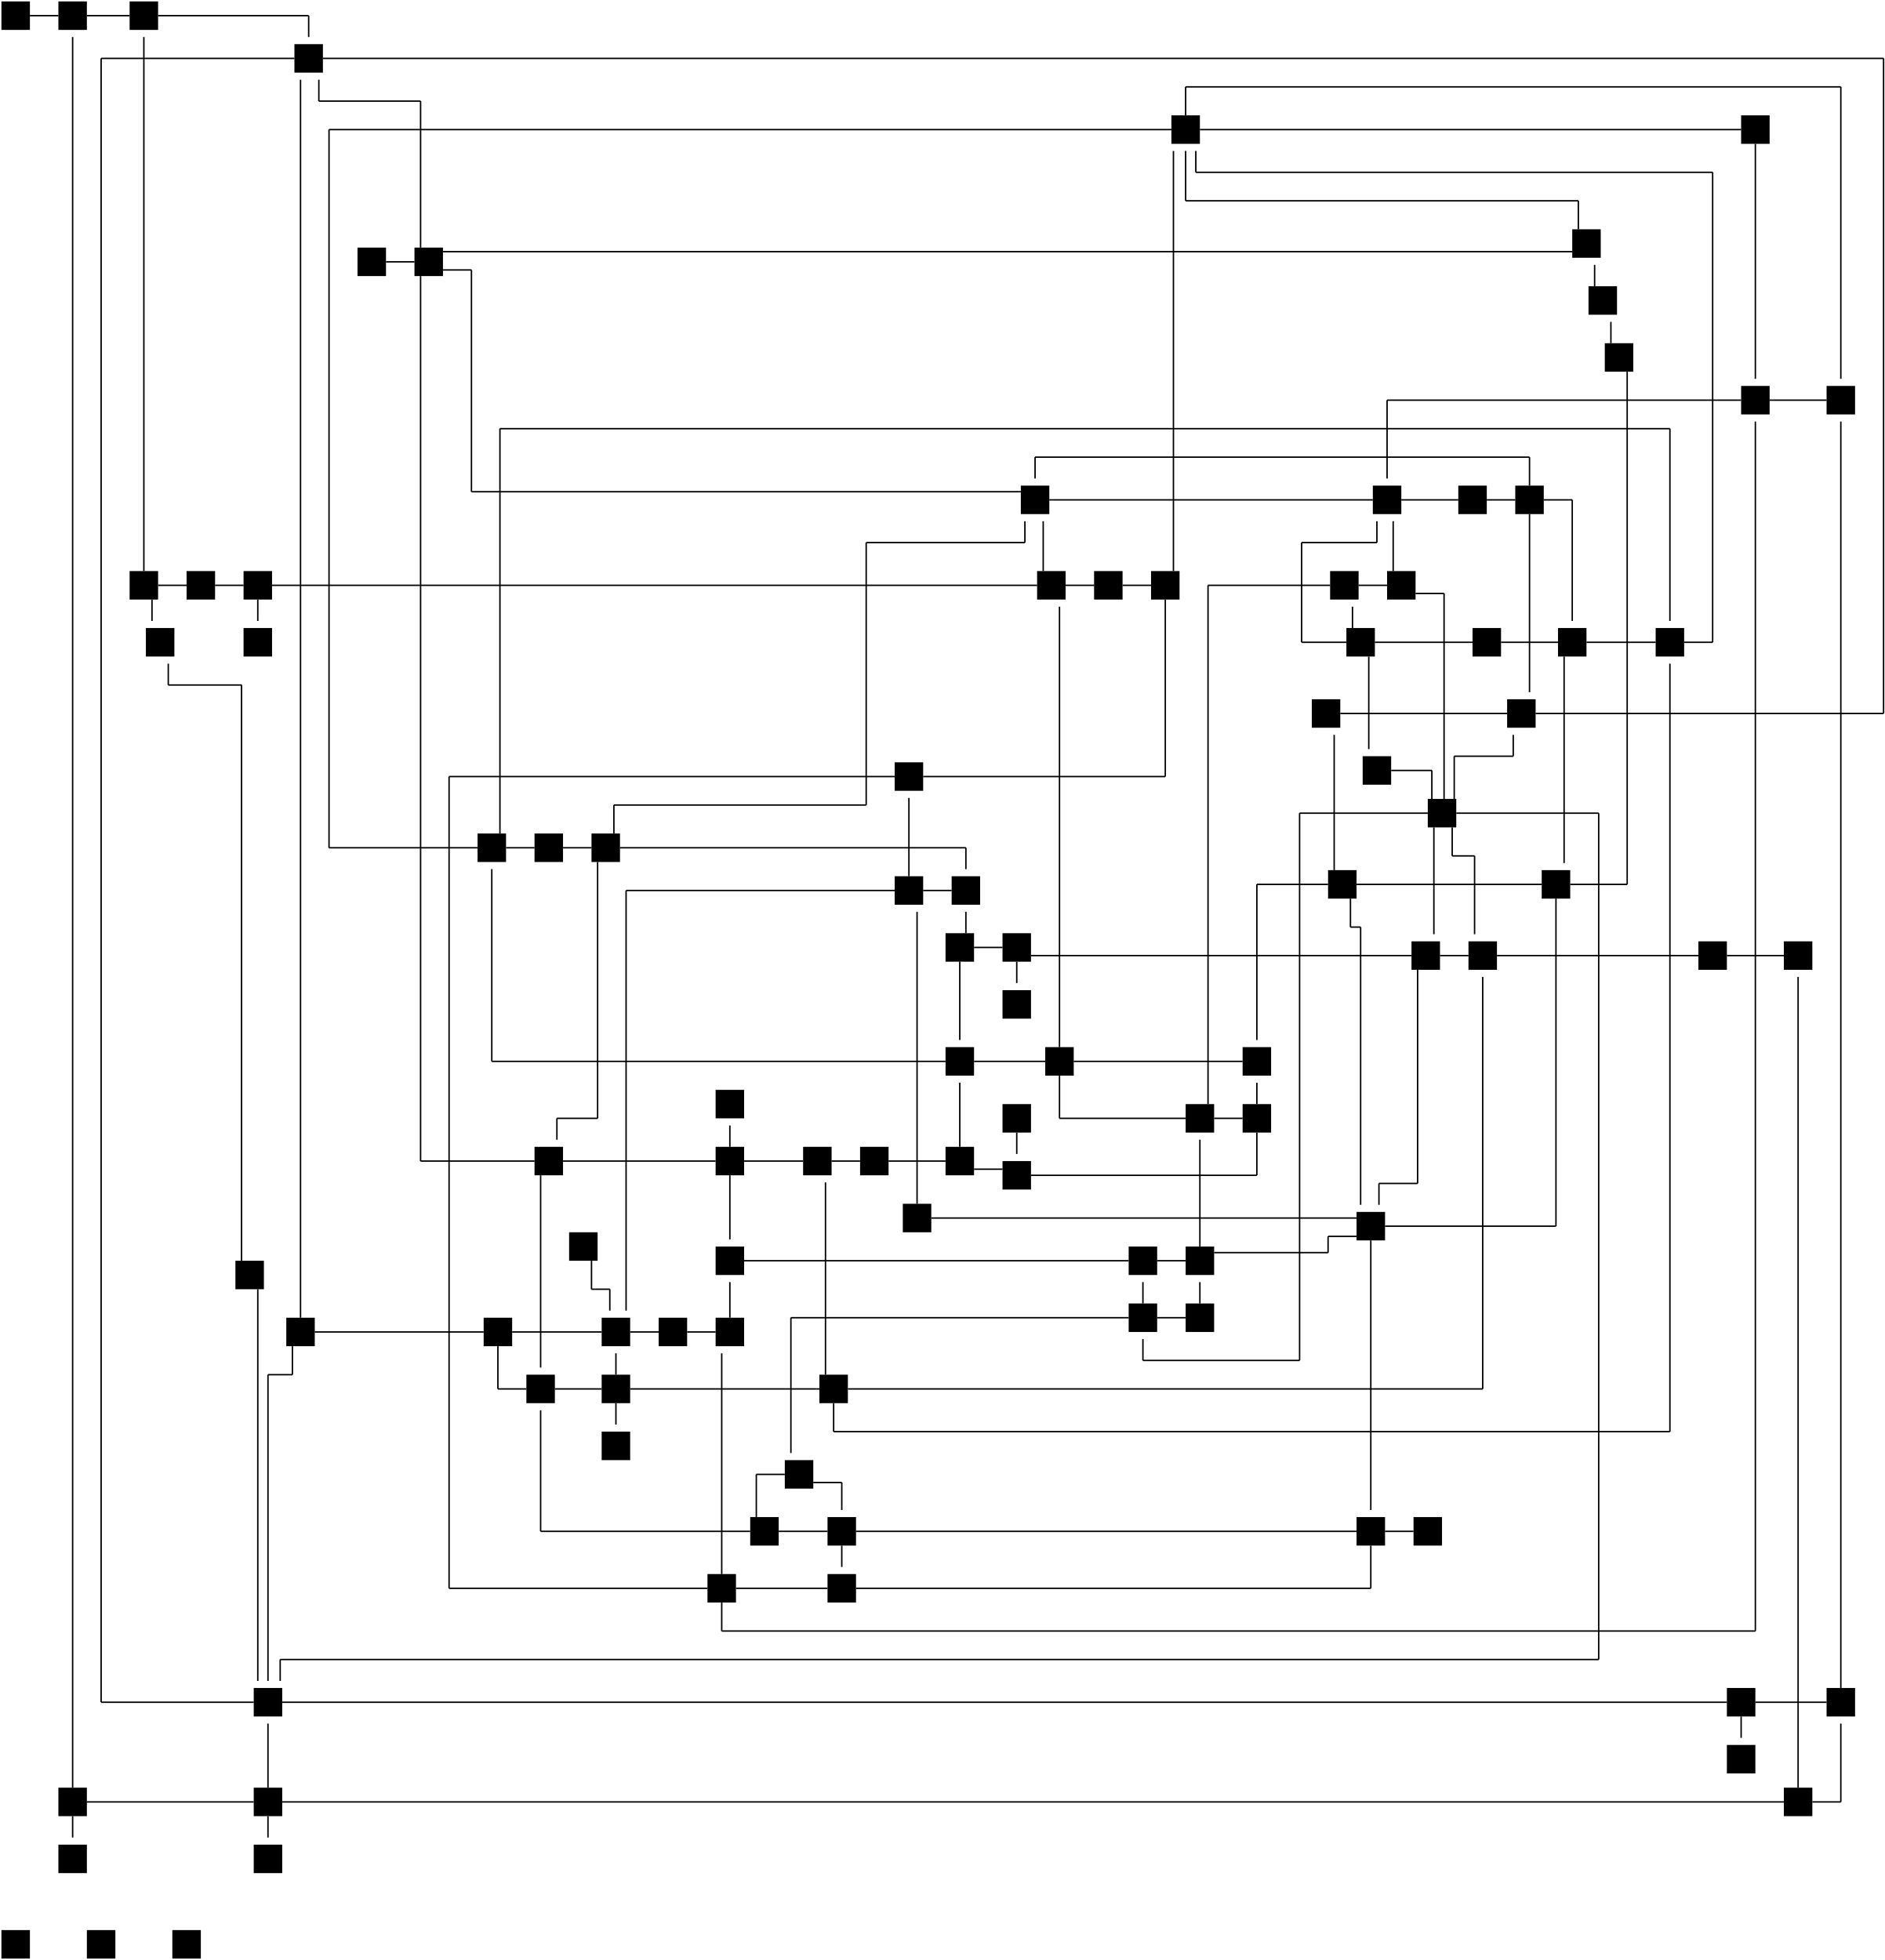
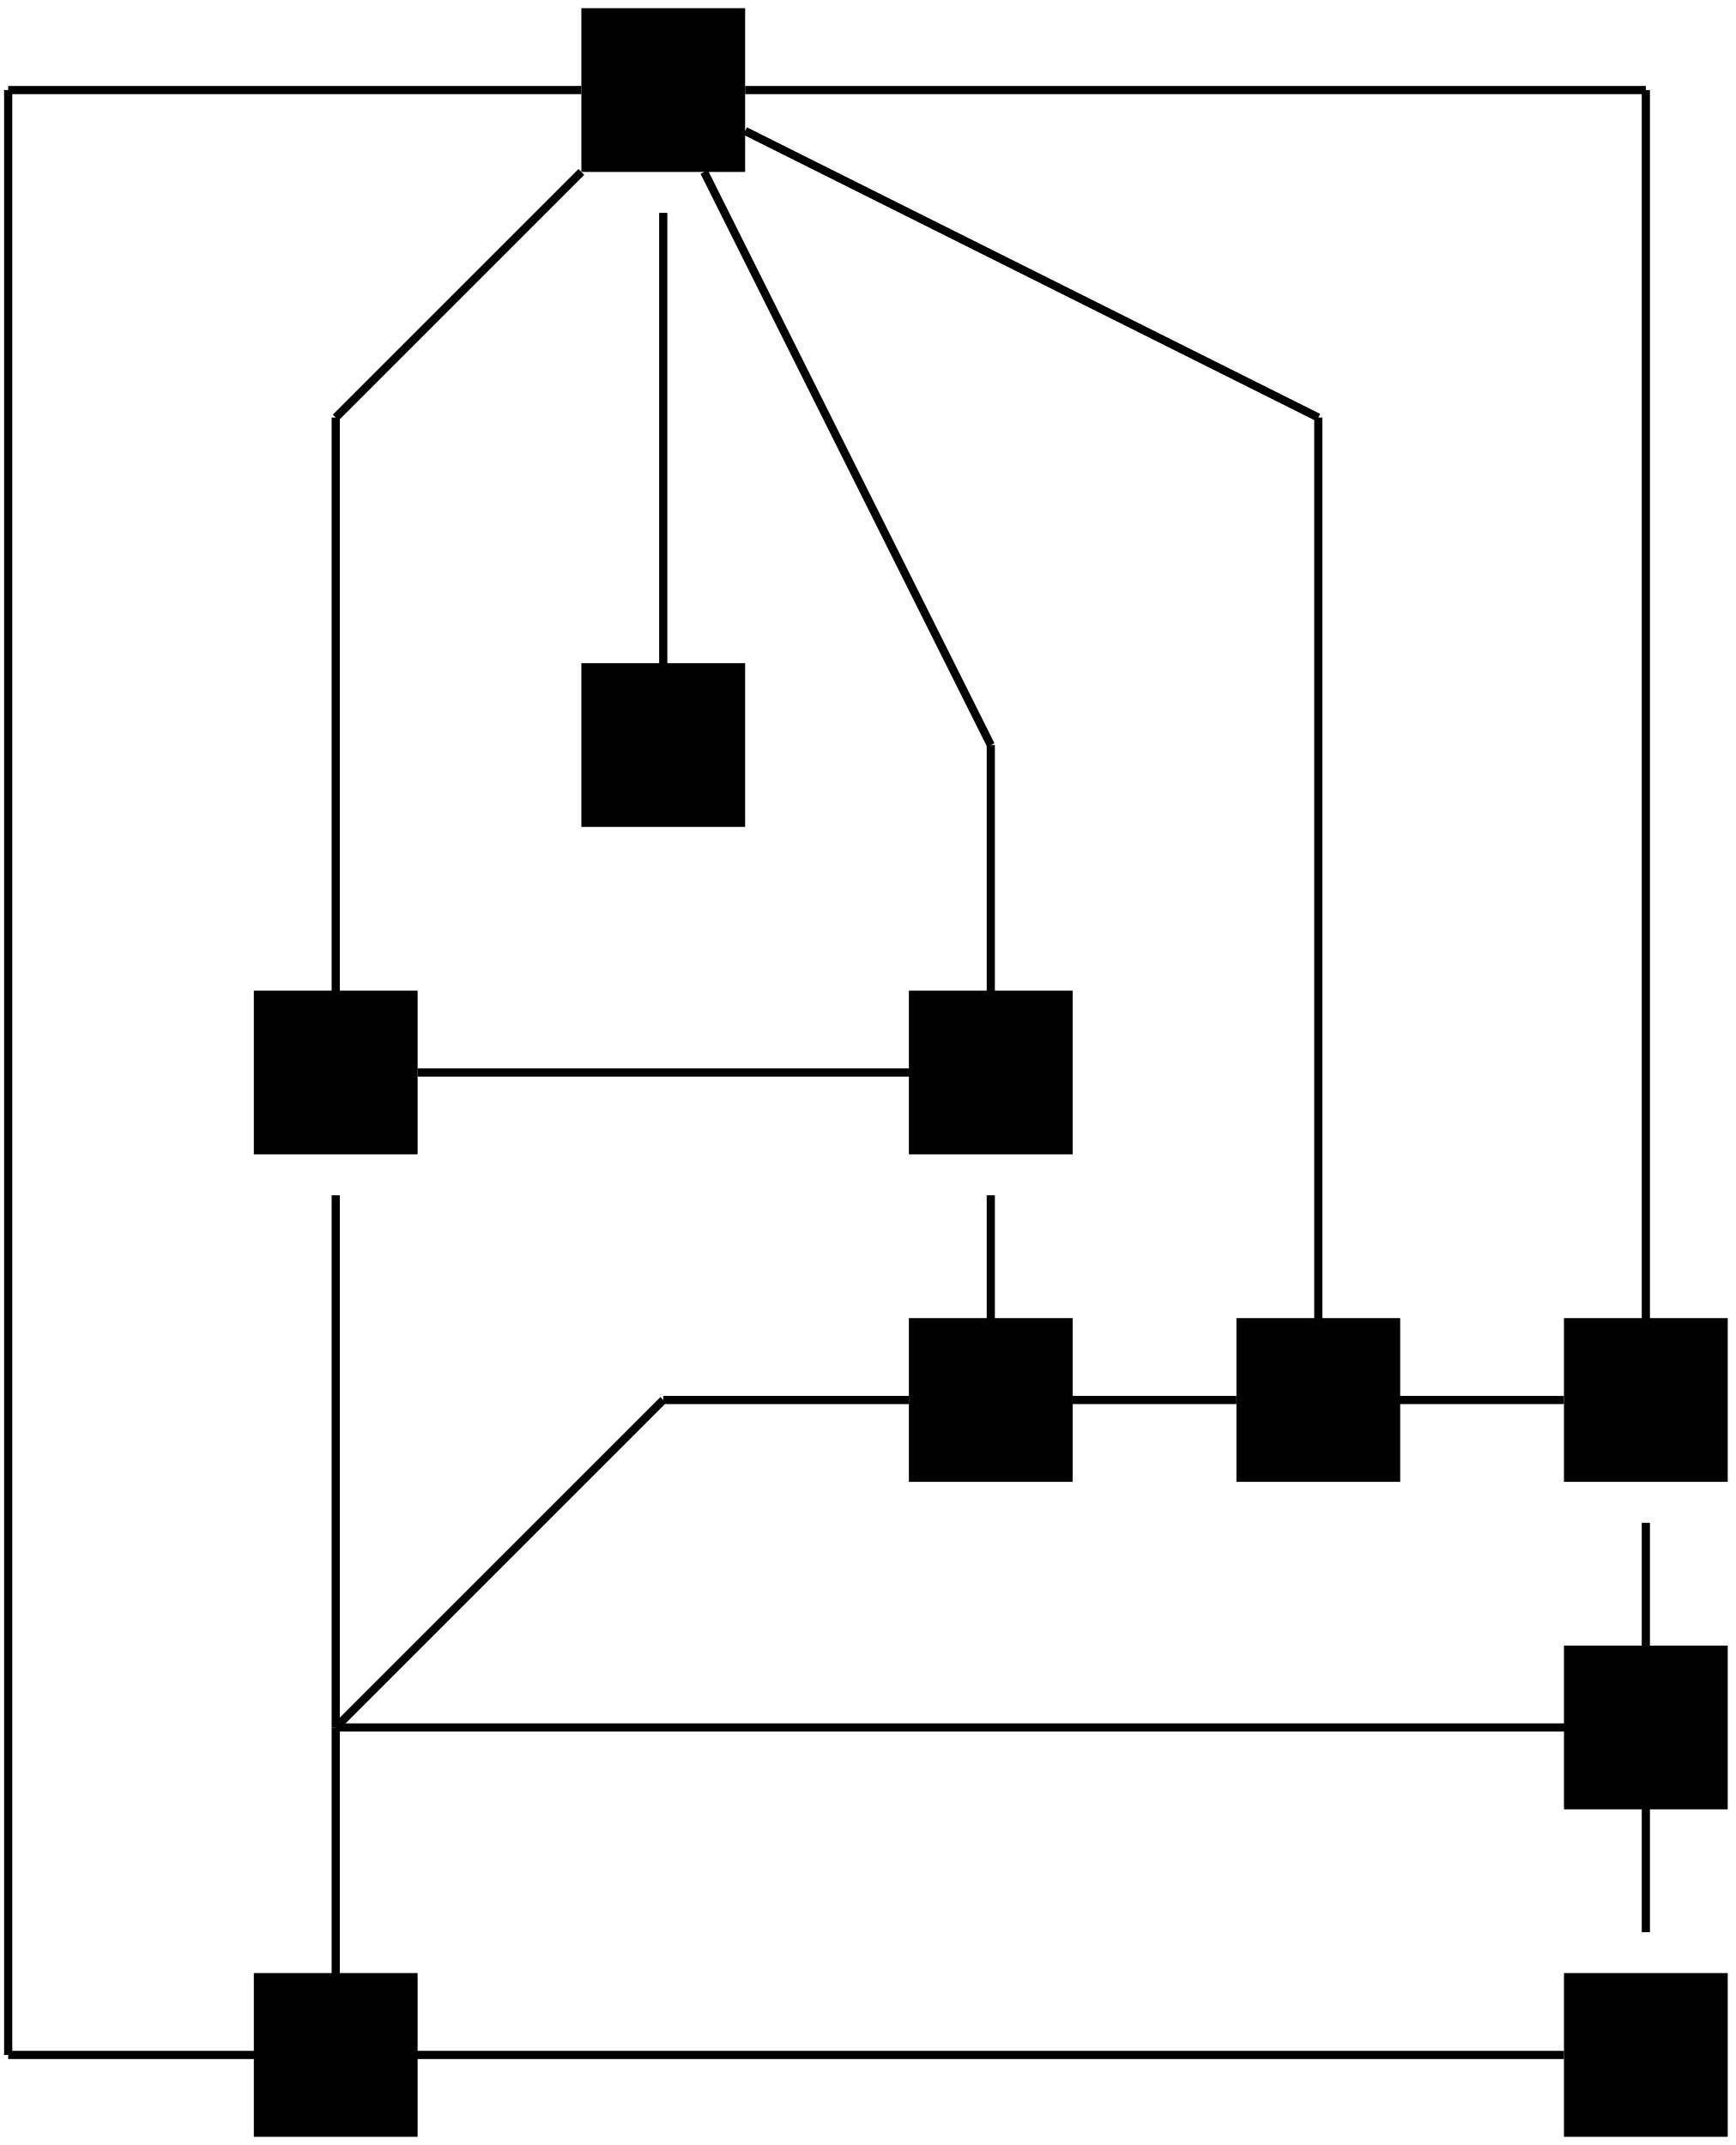
- <svg xmlns="http://www.w3.org/2000/svg" version="1.1" baseProfile="full" viewBox="19 19 1323.43 1376.29">
+ <svg xmlns="http://www.w3.org/2000/svg" version="1.1" baseProfile="full" viewBox="-1 -11 212 262">
  <g>
    <g>
-       <polygon points="871.429,804.286,876.429,803.036,876.429,805.536," stroke="#000000" />
-       <path fill="none" d=" M891.429,804.286 L871.429,804.286" stroke="#000000" />
+       <polygon points="110,160,105,161.25,105,158.75," stroke="#000000" />
+       <path fill="none" d=" M40,240 L40,200 M40,200 L80,160 M80,160 L110,160" stroke="#000000" />
    </g>
    <g>
-       <polygon points="742.857,844.286,747.857,843.036,747.857,845.536," stroke="#000000" />
-       <path fill="none" d=" M901.429,814.286 L901.429,844.286 M901.429,844.286 L742.857,844.286" stroke="#000000" />
+       <polygon points="190,240,185,241.25,185,238.75," stroke="#000000" />
+       <path fill="none" d=" M40,240 L190,240" stroke="#000000" />
    </g>
    <g>
-       <polygon points="901.429,774.286,900.179,779.286,902.679,779.286," stroke="#000000" />
-       <path fill="none" d=" M901.429,794.286 L901.429,779.286" stroke="#000000" />
+       <polygon points="70,0,65,1.25,65,-1.25," stroke="#000000" />
+       <path fill="none" d=" M40,240 L0,240 M0,240 L0,0 M0,0 L70,0" stroke="#000000" />
    </g>
    <g>
-       <polygon points="150,430,145,431.25,145,428.75," stroke="#000000" />
-       <path fill="none" d=" M130,430 L150,430" stroke="#000000" />
+       <polygon points="120,130,118.75,135,121.25,135," stroke="#000000" />
+       <path fill="none" d=" M120,160 L120,135" stroke="#000000" />
    </g>
    <g>
-       <polygon points="120,40,118.75,45,121.25,45," stroke="#000000" />
-       <path fill="none" d=" M120,420 L120,45" stroke="#000000" />
+       <polygon points="150,160,145,161.25,145,158.75," stroke="#000000" />
+       <path fill="none" d=" M120,160 L150,160" stroke="#000000" />
    </g>
    <g>
-       <polygon points="125.714,460,124.464,455,126.964,455," stroke="#000000" />
-       <path fill="none" d=" M125.714,440 L125.714,455" stroke="#000000" />
+       <polygon points="50,120,55,118.75,55,121.25," stroke="#000000" />
+       <path fill="none" d=" M120,120 L50,120" stroke="#000000" />
    </g>
    <g>
-       <polygon points="1122.86,195.714,1117.86,196.964,1117.86,194.464," stroke="#000000" />
-       <path fill="none" d=" M330,195.714 L1122.86,195.714" stroke="#000000" />
+       <polygon points="85,10,88.354,13.913,86.118,15.031," stroke="#000000" />
+       <path fill="none" d=" M120,120 L120,80 M120,80 L85,10" stroke="#000000" />
    </g>
    <g>
-       <polygon points="290,202.857,295,201.607,295,204.107," stroke="#000000" />
-       <path fill="none" d=" M310,202.857 L290,202.857" stroke="#000000" />
+       <polygon points="40,130,38.75,135,41.25,135," stroke="#000000" />
+       <path fill="none" d=" M200,200 L40,200 M40,200 L40,135" stroke="#000000" />
    </g>
    <g>
-       <polygon points="242.857,70,241.607,75,244.107,75," stroke="#000000" />
-       <path fill="none" d=" M314.286,192.857 L314.286,90 M314.286,90 L242.857,90 M242.857,90 L242.857,75" stroke="#000000" />
+       <polygon points="200,170,198.75,175,201.25,175," stroke="#000000" />
+       <path fill="none" d=" M200,200 L200,175" stroke="#000000" />
    </g>
    <g>
-       <polygon points="394.286,834.286,389.286,835.536,389.286,833.036," stroke="#000000" />
-       <path fill="none" d=" M314.286,212.857 L314.286,834.286 M314.286,834.286 L394.286,834.286 M394.286,834.286 L394.286,834.286" stroke="#000000" />
+       <polygon points="200,230,198.75,225,201.25,225," stroke="#000000" />
+       <path fill="none" d=" M200,200 L200,225" stroke="#000000" />
    </g>
    <g>
-       <polygon points="735.714,364.286,730.714,365.536,730.714,363.036," stroke="#000000" />
-       <path fill="none" d=" M330,208.571 L350,208.571 M350,208.571 L350,364.286 M350,364.286 L735.714,364.286" stroke="#000000" />
+       <polygon points="190,160,185,161.25,185,158.75," stroke="#000000" />
+       <path fill="none" d=" M160,160 L190,160" stroke="#000000" />
    </g>
    <g>
-       <polygon points="1052.86,470,1047.86,471.25,1047.86,468.75," stroke="#000000" />
-       <path fill="none" d=" M984.286,470 L1052.86,470" stroke="#000000" />
+       <polygon points="90,5,95.031,6.118,93.913,8.354," stroke="#000000" />
+       <path fill="none" d=" M160,160 L160,40 M160,40 L90,5" stroke="#000000" />
    </g>
    <g>
-       <polygon points="985.714,380,984.464,385,986.964,385," stroke="#000000" />
-       <path fill="none" d=" M964.286,470 L932.857,470 M932.857,470 L932.857,400 M932.857,400 L985.714,400 M985.714,400 L985.714,385" stroke="#000000" />
+       <polygon points="70,10,67.348,14.419,65.581,12.652," stroke="#000000" />
+       <path fill="none" d=" M40,120 L40,40 M40,40 L70,10" stroke="#000000" />
    </g>
    <g>
-       <polygon points="980,550,978.75,545,981.25,545," stroke="#000000" />
-       <path fill="none" d=" M980,480 L980,545" stroke="#000000" />
+       <polygon points="90,0,95,-1.25,95,1.25," stroke="#000000" />
+       <path fill="none" d=" M200,160 L200,0 M200,0 L90,0" stroke="#000000" />
    </g>
    <g>
-       <polygon points="968.571,440,967.321,445,969.821,445," stroke="#000000" />
-       <path fill="none" d=" M968.571,460 L968.571,445" stroke="#000000" />
-     </g>
-     <g>
-       <polygon points="1025.71,680,1024.46,675,1026.96,675," stroke="#000000" />
-       <path fill="none" d=" M1025.71,600 L1025.71,675" stroke="#000000" />
-     </g>
-     <g>
-       <polygon points="1012.86,435.714,1017.86,434.464,1017.86,436.964," stroke="#000000" />
-       <path fill="none" d=" M1032.86,580 L1032.86,435.714 M1032.86,435.714 L1012.86,435.714" stroke="#000000" />
-     </g>
-     <g>
-       <polygon points="821.429,954.286,820.179,959.286,822.679,959.286," stroke="#000000" />
-       <path fill="none" d=" M1031.43,590 L1021.43,590 M1021.43,590 L931.429,590 M931.429,590 L931.429,974.286 M931.429,974.286 L821.429,974.286 M821.429,974.286 L821.429,959.286" stroke="#000000" />
-     </g>
-     <g>
-       <polygon points="1081.43,530,1080.18,535,1082.68,535," stroke="#000000" />
-       <path fill="none" d=" M1040,580 L1040,550 M1040,550 L1081.43,550 M1081.43,550 L1081.43,535" stroke="#000000" />
-     </g>
-     <g>
-       <polygon points="995.714,560,1000.71,558.75,1000.71,561.25," stroke="#000000" />
-       <path fill="none" d=" M1024.29,580 L1024.29,560 M1024.29,560 L995.714,560" stroke="#000000" />
-     </g>
-     <g>
-       <polygon points="215.714,1204.29,214.464,1199.29,216.964,1199.29," stroke="#000000" />
-       <path fill="none" d=" M1041.43,590 L1141.43,590 M1141.43,590 L1141.43,1184.29 M1141.43,1184.29 L215.714,1184.29 M215.714,1184.29 L215.714,1199.29" stroke="#000000" />
-     </g>
-     <g>
-       <polygon points="1054.29,680,1053.04,675,1055.54,675," stroke="#000000" />
-       <path fill="none" d=" M1038.57,600 L1038.57,620 M1038.57,620 L1054.29,620 M1054.29,620 L1054.29,675" stroke="#000000" />
-     </g>
-     <g>
-       <polygon points="60,30,55,31.25,55,28.75," stroke="#000000" />
-       <path fill="none" d=" M40,30 L60,30 M60,30 L60,30" stroke="#000000" />
-     </g>
-     <g>
-       <polygon points="240,954.286,245,953.036,245,955.536," stroke="#000000" />
-       <path fill="none" d=" M358.571,954.286 L240,954.286" stroke="#000000" />
-     </g>
-     <g>
-       <polygon points="388.571,994.286,383.571,995.536,383.571,993.036," stroke="#000000" />
-       <path fill="none" d=" M368.571,964.286 L368.571,994.286 M368.571,994.286 L388.571,994.286" stroke="#000000" />
-     </g>
-     <g>
-       <polygon points="441.429,954.286,436.429,955.536,436.429,953.036," stroke="#000000" />
-       <path fill="none" d=" M378.571,954.286 L441.429,954.286" stroke="#000000" />
-     </g>
-     <g>
-       <polygon points="461.429,994.286,466.429,993.036,466.429,995.536," stroke="#000000" />
-       <path fill="none" d=" M594.286,994.286 L461.429,994.286" stroke="#000000" />
-     </g>
-     <g>
-       <polygon points="598.571,844.286,597.321,849.286,599.821,849.286," stroke="#000000" />
-       <path fill="none" d=" M598.571,984.286 L598.571,849.286" stroke="#000000" />
-     </g>
-     <g>
-       <polygon points="1191.43,480,1190.18,485,1192.68,485," stroke="#000000" />
-       <path fill="none" d=" M604.286,1004.29 L604.286,1024.29 M604.286,1024.29 L1191.43,1024.29 M1191.43,1024.29 L1191.43,485" stroke="#000000" />
-     </g>
-     <g>
-       <polygon points="1060,700,1058.75,705,1061.25,705," stroke="#000000" />
-       <path fill="none" d=" M614.286,994.286 L1060,994.286 M1060,994.286 L1060,705" stroke="#000000" />
-     </g>
-     <g>
-       <polygon points="451.429,1024.29,450.179,1019.29,452.679,1019.29," stroke="#000000" />
-       <path fill="none" d=" M451.429,1004.29 L451.429,1019.29" stroke="#000000" />
-     </g>
-     <g>
-       <polygon points="408.571,994.286,413.571,993.036,413.571,995.536," stroke="#000000" />
-       <path fill="none" d=" M441.429,994.286 L408.571,994.286 M408.571,994.286 L408.571,994.286" stroke="#000000" />
-     </g>
-     <g>
-       <polygon points="451.429,964.286,450.179,969.286,452.679,969.286," stroke="#000000" />
-       <path fill="none" d=" M451.429,984.286 L451.429,969.286" stroke="#000000" />
-     </g>
-     <g>
-       <polygon points="1122.86,460,1121.61,455,1124.11,455," stroke="#000000" />
-       <path fill="none" d=" M1102.86,370 L1122.86,370 M1122.86,370 L1122.86,455" stroke="#000000" />
-     </g>
-     <g>
-       <polygon points="1092.86,510,1091.61,505,1094.11,505," stroke="#000000" />
-       <path fill="none" d=" M1092.86,380 L1092.86,505" stroke="#000000" />
-     </g>
-     <g>
-       <polygon points="1062.86,370,1067.86,368.75,1067.86,371.25," stroke="#000000" />
-       <path fill="none" d=" M1082.86,370 L1062.86,370" stroke="#000000" />
-     </g>
-     <g>
-       <polygon points="745.714,360,744.464,355,746.964,355," stroke="#000000" />
-       <path fill="none" d=" M1092.86,360 L1092.86,340 M1092.86,340 L745.714,340 M745.714,340 L745.714,355" stroke="#000000" />
-     </g>
-     <g>
-       <polygon points="521.429,954.286,516.429,955.536,516.429,953.036," stroke="#000000" />
-       <path fill="none" d=" M501.429,954.286 L521.429,954.286" stroke="#000000" />
-     </g>
-     <g>
-       <polygon points="461.429,954.286,466.429,953.036,466.429,955.536," stroke="#000000" />
-       <path fill="none" d=" M481.429,954.286 L461.429,954.286" stroke="#000000" />
-     </g>
-     <g>
-       <polygon points="1150,240,1148.75,245,1151.25,245," stroke="#000000" />
-       <path fill="none" d=" M1150,260 L1150,245" stroke="#000000" />
-     </g>
-     <g>
-       <polygon points="1121.43,640,1126.43,638.75,1126.43,641.25," stroke="#000000" />
-       <path fill="none" d=" M1161.43,280 L1161.43,640 M1161.43,640 L1121.43,640" stroke="#000000" />
-     </g>
-     <g>
-       <polygon points="742.857,690,747.857,688.75,747.857,691.25," stroke="#000000" />
-       <path fill="none" d=" M1010,690 L742.857,690" stroke="#000000" />
-     </g>
-     <g>
-       <polygon points="987.143,870,985.893,865,988.393,865," stroke="#000000" />
-       <path fill="none" d=" M1014.29,700 L1014.29,850 M1014.29,850 L987.143,850 M987.143,850 L987.143,865" stroke="#000000" />
-     </g>
-     <g>
-       <polygon points="1050,690,1045,691.25,1045,688.75," stroke="#000000" />
-       <path fill="none" d=" M1030,690 L1050,690" stroke="#000000" />
-     </g>
-     <g>
-       <polygon points="531.429,804.286,530.179,809.286,532.679,809.286," stroke="#000000" />
-       <path fill="none" d=" M531.429,824.286 L531.429,809.286" stroke="#000000" />
-     </g>
-     <g>
-       <polygon points="531.429,894.286,530.179,889.286,532.679,889.286," stroke="#000000" />
-       <path fill="none" d=" M531.429,844.286 L531.429,889.286" stroke="#000000" />
-     </g>
-     <g>
-       <polygon points="582.857,834.286,577.857,835.536,577.857,833.036," stroke="#000000" />
-       <path fill="none" d=" M541.429,834.286 L582.857,834.286" stroke="#000000" />
-     </g>
-     <g>
-       <polygon points="414.286,834.286,419.286,833.036,419.286,835.536," stroke="#000000" />
-       <path fill="none" d=" M521.429,834.286 L414.286,834.286" stroke="#000000" />
-     </g>
-     <g>
-       <polygon points="137.143,480,135.893,485,138.393,485," stroke="#000000" />
-       <path fill="none" d=" M188.571,904.286 L188.571,500 M188.571,500 L137.143,500 M137.143,500 L137.143,485" stroke="#000000" />
-     </g>
-     <g>
-       <polygon points="200,1204.29,198.75,1199.29,201.25,1199.29," stroke="#000000" />
-       <path fill="none" d=" M200,924.286 L200,1199.29" stroke="#000000" />
-     </g>
-     <g>
-       <polygon points="662.857,654.286,661.607,659.286,664.107,659.286," stroke="#000000" />
-       <path fill="none" d=" M662.857,864.286 L662.857,659.286" stroke="#000000" />
-     </g>
-     <g>
-       <polygon points="971.429,874.286,966.429,875.536,966.429,873.036," stroke="#000000" />
-       <path fill="none" d=" M672.857,874.286 L971.429,874.286" stroke="#000000" />
-     </g>
-     <g>
-       <polygon points="70,1314.29,68.75,1309.29,71.25,1309.29," stroke="#000000" />
-       <path fill="none" d=" M70,1294.29 L70,1309.29" stroke="#000000" />
-     </g>
-     <g>
-       <polygon points="70,40,68.75,45,71.25,45," stroke="#000000" />
-       <path fill="none" d=" M70,1274.29 L70,45" stroke="#000000" />
-     </g>
-     <g>
-       <polygon points="197.143,1284.29,192.143,1285.54,192.143,1283.04," stroke="#000000" />
-       <path fill="none" d=" M80,1284.29 L197.143,1284.29" stroke="#000000" />
-     </g>
-     <g>
-       <polygon points="955.714,530,954.464,535,956.964,535," stroke="#000000" />
-       <path fill="none" d=" M955.714,630 L955.714,535" stroke="#000000" />
-     </g>
-     <g>
-       <polygon points="1101.43,640,1096.43,641.25,1096.43,638.75," stroke="#000000" />
-       <path fill="none" d=" M971.429,640 L1101.43,640" stroke="#000000" />
-     </g>
-     <g>
-       <polygon points="974.286,870,973.036,865,975.536,865," stroke="#000000" />
-       <path fill="none" d=" M967.143,650 L967.143,670 M967.143,670 L974.286,670 M974.286,670 L974.286,865" stroke="#000000" />
-     </g>
-     <g>
-       <polygon points="901.429,754.286,900.179,749.286,902.679,749.286," stroke="#000000" />
-       <path fill="none" d=" M951.429,640 L901.429,640 M901.429,640 L901.429,749.286" stroke="#000000" />
-     </g>
-     <g>
-       <polygon points="570,1054.29,565,1055.54,565,1053.04," stroke="#000000" />
-       <path fill="none" d=" M550,1084.29 L550,1054.29 M550,1054.29 L570,1054.29" stroke="#000000" />
-     </g>
-     <g>
-       <polygon points="398.571,1004.29,397.321,1009.29,399.821,1009.29," stroke="#000000" />
-       <path fill="none" d=" M545.714,1094.29 L398.571,1094.29 M398.571,1094.29 L398.571,1009.29" stroke="#000000" />
-     </g>
-     <g>
-       <polygon points="600,1094.29,595,1095.54,595,1093.04," stroke="#000000" />
-       <path fill="none" d=" M565.714,1094.29 L600,1094.29" stroke="#000000" />
-     </g>
-     <g>
-       <polygon points="642.857,834.286,647.857,833.036,647.857,835.536," stroke="#000000" />
-       <path fill="none" d=" M682.857,834.286 L642.857,834.286" stroke="#000000" />
-     </g>
-     <g>
-       <polygon points="692.857,774.286,691.607,779.286,694.107,779.286," stroke="#000000" />
-       <path fill="none" d=" M692.857,824.286 L692.857,779.286" stroke="#000000" />
-     </g>
-     <g>
-       <polygon points="722.857,840,717.857,841.25,717.857,838.75," stroke="#000000" />
-       <path fill="none" d=" M702.857,840 L722.857,840" stroke="#000000" />
-     </g>
-     <g>
-       <polygon points="447.143,944.286,445.893,939.286,448.393,939.286," stroke="#000000" />
-       <path fill="none" d=" M434.286,904.286 L434.286,924.286 M434.286,924.286 L447.143,924.286 M447.143,924.286 L447.143,939.286" stroke="#000000" />
-     </g>
-     <g>
-       <polygon points="861.429,914.286,860.179,919.286,862.679,919.286," stroke="#000000" />
-       <path fill="none" d=" M861.429,934.286 L861.429,919.286" stroke="#000000" />
-     </g>
-     <g>
-       <polygon points="831.429,944.286,836.429,943.036,836.429,945.536," stroke="#000000" />
-       <path fill="none" d=" M851.429,944.286 L831.429,944.286" stroke="#000000" />
-     </g>
-     <g>
-       <polygon points="602.857,834.286,607.857,833.036,607.857,835.536," stroke="#000000" />
-       <path fill="none" d=" M622.857,834.286 L602.857,834.286 M602.857,834.286 L602.857,834.286" stroke="#000000" />
-     </g>
-     <g>
-       <polygon points="110,30,105,31.25,105,28.75," stroke="#000000" />
-       <path fill="none" d=" M80,30 L110,30" stroke="#000000" />
-     </g>
-     <g>
-       <polygon points="1251.43,290,1250.18,285,1252.68,285," stroke="#000000" />
-       <path fill="none" d=" M1251.43,120 L1251.43,285" stroke="#000000" />
-     </g>
-     <g>
-       <polygon points="861.429,110,866.429,108.75,866.429,111.25," stroke="#000000" />
-       <path fill="none" d=" M1241.43,110 L861.429,110" stroke="#000000" />
-     </g>
-     <g>
-       <polygon points="997.143,380,995.893,385,998.393,385," stroke="#000000" />
-       <path fill="none" d=" M997.143,420 L997.143,385" stroke="#000000" />
-     </g>
-     <g>
-       <polygon points="972.857,430,977.857,428.75,977.857,431.25," stroke="#000000" />
-       <path fill="none" d=" M992.857,430 L972.857,430" stroke="#000000" />
-     </g>
-     <g>
-       <polygon points="1301.43,1214.29,1296.43,1215.54,1296.43,1213.04," stroke="#000000" />
-       <path fill="none" d=" M1251.43,1214.29 L1301.43,1214.29" stroke="#000000" />
-     </g>
-     <g>
-       <polygon points="1241.43,1244.29,1240.18,1239.29,1242.68,1239.29," stroke="#000000" />
-       <path fill="none" d=" M1241.43,1224.29 L1241.43,1239.29" stroke="#000000" />
-     </g>
-     <g>
-       <polygon points="217.143,1214.29,222.143,1213.04,222.143,1215.54," stroke="#000000" />
-       <path fill="none" d=" M1231.43,1214.29 L217.143,1214.29" stroke="#000000" />
-     </g>
-     <g>
-       <polygon points="861.429,814.286,860.179,819.286,862.679,819.286," stroke="#000000" />
-       <path fill="none" d=" M861.429,894.286 L861.429,819.286" stroke="#000000" />
-     </g>
-     <g>
-       <polygon points="831.429,904.286,836.429,903.036,836.429,905.536," stroke="#000000" />
-       <path fill="none" d=" M851.429,904.286 L831.429,904.286" stroke="#000000" />
-     </g>
-     <g>
-       <polygon points="971.429,887.143,966.429,888.393,966.429,885.893," stroke="#000000" />
-       <path fill="none" d=" M871.429,898.571 L951.429,898.571 M951.429,898.571 L951.429,887.143 M951.429,887.143 L971.429,887.143" stroke="#000000" />
-     </g>
-     <g>
-       <polygon points="692.857,754.286,691.607,749.286,694.107,749.286," stroke="#000000" />
-       <path fill="none" d=" M692.857,694.286 L692.857,749.286" stroke="#000000" />
-     </g>
-     <g>
-       <polygon points="722.857,684.286,717.857,685.536,717.857,683.036," stroke="#000000" />
-       <path fill="none" d=" M702.857,684.286 L722.857,684.286" stroke="#000000" />
-     </g>
-     <g>
-       <polygon points="697.143,654.286,695.893,659.286,698.393,659.286," stroke="#000000" />
-       <path fill="none" d=" M697.143,674.286 L697.143,659.286" stroke="#000000" />
-     </g>
-     <g>
-       <polygon points="1271.43,1284.29,1266.43,1285.54,1266.43,1283.04," stroke="#000000" />
-       <path fill="none" d=" M217.143,1284.29 L1271.43,1284.29" stroke="#000000" />
-     </g>
-     <g>
-       <polygon points="207.143,1314.29,205.893,1309.29,208.393,1309.29," stroke="#000000" />
-       <path fill="none" d=" M207.143,1294.29 L207.143,1309.29" stroke="#000000" />
-     </g>
-     <g>
-       <polygon points="207.143,1224.29,205.893,1229.29,208.393,1229.29," stroke="#000000" />
-       <path fill="none" d=" M207.143,1274.29 L207.143,1229.29" stroke="#000000" />
-     </g>
-     <g>
-       <polygon points="752.857,764.286,747.857,765.536,747.857,763.036," stroke="#000000" />
-       <path fill="none" d=" M702.857,764.286 L752.857,764.286" stroke="#000000" />
-     </g>
-     <g>
-       <polygon points="364.286,624.286,363.036,629.286,365.536,629.286," stroke="#000000" />
-       <path fill="none" d=" M682.857,764.286 L364.286,764.286 M364.286,764.286 L364.286,629.286" stroke="#000000" />
-     </g>
-     <g>
-       <polygon points="525.714,964.286,524.464,969.286,526.964,969.286," stroke="#000000" />
-       <path fill="none" d=" M525.714,1124.29 L525.714,969.286" stroke="#000000" />
-     </g>
-     <g>
-       <polygon points="1251.43,310,1250.18,315,1252.68,315," stroke="#000000" />
-       <path fill="none" d=" M525.714,1144.29 L525.714,1164.29 M525.714,1164.29 L1251.43,1164.29 M1251.43,1164.29 L1251.43,315" stroke="#000000" />
-     </g>
-     <g>
-       <polygon points="647.143,564.286,642.143,565.536,642.143,563.036," stroke="#000000" />
-       <path fill="none" d=" M515.714,1134.29 L334.286,1134.29 M334.286,1134.29 L334.286,564.286 M334.286,564.286 L647.143,564.286" stroke="#000000" />
-     </g>
-     <g>
-       <polygon points="600,1134.29,595,1135.54,595,1133.04," stroke="#000000" />
-       <path fill="none" d=" M535.714,1134.29 L600,1134.29" stroke="#000000" />
-     </g>
-     <g>
-       <polygon points="851.429,804.286,846.429,805.536,846.429,803.036," stroke="#000000" />
-       <path fill="none" d=" M762.857,774.286 L762.857,804.286 M762.857,804.286 L851.429,804.286" stroke="#000000" />
-     </g>
-     <g>
-       <polygon points="762.857,440,761.607,445,764.107,445," stroke="#000000" />
-       <path fill="none" d=" M762.857,754.286 L762.857,445" stroke="#000000" />
-     </g>
-     <g>
-       <polygon points="891.429,764.286,886.429,765.536,886.429,763.036," stroke="#000000" />
-       <path fill="none" d=" M772.857,764.286 L891.429,764.286" stroke="#000000" />
-     </g>
-     <g>
-       <polygon points="1311.43,1224.29,1310.18,1229.29,1312.68,1229.29," stroke="#000000" />
-       <path fill="none" d=" M1291.43,1284.29 L1311.43,1284.29 M1311.43,1284.29 L1311.43,1229.29" stroke="#000000" />
-     </g>
-     <g>
-       <polygon points="1281.43,700,1280.18,705,1282.68,705," stroke="#000000" />
-       <path fill="none" d=" M1281.43,1274.29 L1281.43,705" stroke="#000000" />
-     </g>
-     <g>
-       <polygon points="952.857,430,947.857,431.25,947.857,428.75," stroke="#000000" />
-       <path fill="none" d=" M867.143,794.286 L867.143,430 M867.143,430 L952.857,430" stroke="#000000" />
-     </g>
-     <g>
-       <polygon points="1138.57,200,1137.32,205,1139.82,205," stroke="#000000" />
-       <path fill="none" d=" M1138.57,220 L1138.57,205" stroke="#000000" />
-     </g>
-     <g>
-       <polygon points="1117.14,630,1115.89,625,1118.39,625," stroke="#000000" />
-       <path fill="none" d=" M1117.14,480 L1117.14,625" stroke="#000000" />
-     </g>
-     <g>
-       <polygon points="1181.43,470,1176.43,471.25,1176.43,468.75," stroke="#000000" />
-       <path fill="none" d=" M1132.86,470 L1181.43,470" stroke="#000000" />
-     </g>
-     <g>
-       <polygon points="1072.86,470,1077.86,468.75,1077.86,471.25," stroke="#000000" />
-       <path fill="none" d=" M1112.86,470 L1072.86,470" stroke="#000000" />
-     </g>
-     <g>
-       <polygon points="574.286,1044.29,573.036,1039.29,575.536,1039.29," stroke="#000000" />
-       <path fill="none" d=" M811.429,944.286 L574.286,944.286 M574.286,944.286 L574.286,1039.29" stroke="#000000" />
-     </g>
-     <g>
-       <polygon points="821.429,914.286,820.179,919.286,822.679,919.286," stroke="#000000" />
-       <path fill="none" d=" M821.429,934.286 L821.429,919.286" stroke="#000000" />
-     </g>
-     <g>
-       <polygon points="851.429,120,850.179,125,852.679,125," stroke="#000000" />
-       <path fill="none" d=" M1127.14,180 L1127.14,160 M1127.14,160 L851.429,160 M851.429,160 L851.429,125" stroke="#000000" />
-     </g>
-     <g>
-       <polygon points="190,430,185,431.25,185,428.75," stroke="#000000" />
-       <path fill="none" d=" M170,430 L190,430" stroke="#000000" />
-     </g>
-     <g>
-       <polygon points="235.714,50,234.464,45,236.964,45," stroke="#000000" />
-       <path fill="none" d=" M130,30 L235.714,30 M235.714,30 L235.714,45" stroke="#000000" />
-     </g>
-     <g>
-       <polygon points="230,70,228.75,75,231.25,75," stroke="#000000" />
-       <path fill="none" d=" M230,944.286 L230,75" stroke="#000000" />
-     </g>
-     <g>
-       <polygon points="207.143,1204.29,205.893,1199.29,208.393,1199.29," stroke="#000000" />
-       <path fill="none" d=" M224.286,964.286 L224.286,984.286 M224.286,984.286 L207.143,984.286 M207.143,984.286 L207.143,1199.29" stroke="#000000" />
-     </g>
-     <g>
-       <polygon points="531.429,914.286,530.179,919.286,532.679,919.286," stroke="#000000" />
-       <path fill="none" d=" M531.429,944.286 L531.429,919.286" stroke="#000000" />
-     </g>
-     <g>
-       <polygon points="1311.43,310,1310.18,315,1312.68,315," stroke="#000000" />
-       <path fill="none" d=" M1311.43,1204.29 L1311.43,315" stroke="#000000" />
-     </g>
-     <g>
-       <polygon points="657.143,574.286,655.893,579.286,658.393,579.286," stroke="#000000" />
-       <path fill="none" d=" M657.143,634.286 L657.143,579.286" stroke="#000000" />
-     </g>
-     <g>
-       <polygon points="458.571,944.286,457.321,939.286,459.821,939.286," stroke="#000000" />
-       <path fill="none" d=" M647.143,644.286 L458.571,644.286 M458.571,644.286 L458.571,939.286" stroke="#000000" />
-     </g>
-     <g>
-       <polygon points="687.143,644.286,682.143,645.536,682.143,643.036," stroke="#000000" />
-       <path fill="none" d=" M667.143,644.286 L687.143,644.286" stroke="#000000" />
-     </g>
-     <g>
-       <polygon points="610,1084.29,608.75,1079.29,611.25,1079.29," stroke="#000000" />
-       <path fill="none" d=" M590,1060 L610,1060 M610,1060 L610,1079.29" stroke="#000000" />
-     </g>
-     <g>
-       <polygon points="1077.14,520,1072.14,521.25,1072.14,518.75," stroke="#000000" />
-       <path fill="none" d=" M960,520 L1077.14,520" stroke="#000000" />
-     </g>
-     <g>
-       <polygon points="811.429,904.286,806.429,905.536,806.429,903.036," stroke="#000000" />
-       <path fill="none" d=" M541.429,904.286 L811.429,904.286" stroke="#000000" />
-     </g>
-     <g>
-       <polygon points="245.714,60,250.714,58.75,250.714,61.25," stroke="#000000" />
-       <path fill="none" d=" M1097.14,520 L1341.43,520 M1341.43,520 L1341.43,60 M1341.43,60 L245.714,60" stroke="#000000" />
-     </g>
-     <g>
-       <polygon points="732.857,834.286,731.607,829.286,734.107,829.286," stroke="#000000" />
-       <path fill="none" d=" M732.857,814.286 L732.857,829.286" stroke="#000000" />
-     </g>
-     <g>
-       <polygon points="827.143,430,822.143,431.25,822.143,428.75," stroke="#000000" />
-       <path fill="none" d=" M807.143,430 L827.143,430" stroke="#000000" />
-     </g>
-     <g>
-       <polygon points="767.143,430,772.143,428.75,772.143,431.25," stroke="#000000" />
-       <path fill="none" d=" M787.143,430 L767.143,430" stroke="#000000" />
-     </g>
-     <g>
-       <polygon points="732.857,714.286,731.607,709.286,734.107,709.286," stroke="#000000" />
-       <path fill="none" d=" M732.857,694.286 L732.857,709.286" stroke="#000000" />
-     </g>
-     <g>
-       <polygon points="1271.43,690,1266.43,691.25,1266.43,688.75," stroke="#000000" />
-       <path fill="none" d=" M1231.43,690 L1271.43,690" stroke="#000000" />
-     </g>
-     <g>
-       <polygon points="1070,690,1075,688.75,1075,691.25," stroke="#000000" />
-       <path fill="none" d=" M1211.43,690 L1070,690" stroke="#000000" />
-     </g>
-     <g>
-       <polygon points="992.857,360,991.607,355,994.107,355," stroke="#000000" />
-       <path fill="none" d=" M1241.43,300 L992.857,300 M992.857,300 L992.857,355" stroke="#000000" />
-     </g>
-     <g>
-       <polygon points="1301.43,300,1296.43,301.25,1296.43,298.75," stroke="#000000" />
-       <path fill="none" d=" M1261.43,300 L1301.43,300" stroke="#000000" />
-     </g>
-     <g>
-       <polygon points="991.429,880,996.429,878.75,996.429,881.25," stroke="#000000" />
-       <path fill="none" d=" M1111.43,650 L1111.43,880 M1111.43,880 L991.429,880" stroke="#000000" />
-     </g>
-     <g>
-       <polygon points="667.143,564.286,672.143,563.036,672.143,565.536," stroke="#000000" />
-       <path fill="none" d=" M837.143,440 L837.143,564.286 M837.143,564.286 L667.143,564.286" stroke="#000000" />
-     </g>
-     <g>
-       <polygon points="842.857,120,841.607,125,844.107,125," stroke="#000000" />
-       <path fill="none" d=" M842.857,420 L842.857,125" stroke="#000000" />
-     </g>
-     <g>
-       <polygon points="197.143,1214.29,192.143,1215.54,192.143,1213.04," stroke="#000000" />
-       <path fill="none" d=" M225.714,60 L90,60 M90,60 L90,1214.29 M90,1214.29 L197.143,1214.29" stroke="#000000" />
-     </g>
-     <g>
-       <polygon points="410,824.286,408.75,819.286,411.25,819.286," stroke="#000000" />
-       <path fill="none" d=" M438.571,624.286 L438.571,804.286 M438.571,804.286 L410,804.286 M410,804.286 L410,819.286" stroke="#000000" />
-     </g>
-     <g>
-       <polygon points="414.286,614.286,419.286,613.036,419.286,615.536," stroke="#000000" />
-       <path fill="none" d=" M434.286,614.286 L414.286,614.286" stroke="#000000" />
-     </g>
-     <g>
-       <polygon points="738.571,380,737.321,385,739.821,385," stroke="#000000" />
-       <path fill="none" d=" M450,604.286 L450,584.286 M450,584.286 L627.143,584.286 M627.143,584.286 L627.143,400 M627.143,400 L738.571,400 M738.571,400 L738.571,385" stroke="#000000" />
-     </g>
-     <g>
-       <polygon points="697.143,634.286,695.893,629.286,698.393,629.286," stroke="#000000" />
-       <path fill="none" d=" M454.286,614.286 L697.143,614.286 M697.143,614.286 L697.143,629.286" stroke="#000000" />
-     </g>
-     <g>
-       <polygon points="1002.86,370,1007.86,368.75,1007.86,371.25," stroke="#000000" />
-       <path fill="none" d=" M1042.86,370 L1002.86,370" stroke="#000000" />
-     </g>
-     <g>
-       <polygon points="1191.43,460,1190.18,455,1192.68,455," stroke="#000000" />
-       <path fill="none" d=" M370,604.286 L370,320 M370,320 L1191.43,320 M1191.43,320 L1191.43,455" stroke="#000000" />
-     </g>
-     <g>
-       <polygon points="394.286,614.286,389.286,615.536,389.286,613.036," stroke="#000000" />
-       <path fill="none" d=" M374.286,614.286 L394.286,614.286 M394.286,614.286 L394.286,614.286" stroke="#000000" />
-     </g>
-     <g>
-       <polygon points="841.429,110,836.429,111.25,836.429,108.75," stroke="#000000" />
-       <path fill="none" d=" M354.286,614.286 L250,614.286 M250,614.286 L250,110 M250,110 L841.429,110" stroke="#000000" />
-     </g>
-     <g>
-       <polygon points="858.571,120,857.321,125,859.821,125," stroke="#000000" />
-       <path fill="none" d=" M1201.43,470 L1221.43,470 M1221.43,470 L1221.43,140 M1221.43,140 L858.571,140 M858.571,140 L858.571,125" stroke="#000000" />
-     </g>
-     <g>
-       <polygon points="398.571,984.286,397.321,979.286,399.821,979.286," stroke="#000000" />
-       <path fill="none" d=" M398.571,844.286 L398.571,979.286" stroke="#000000" />
-     </g>
-     <g>
-       <polygon points="747.143,430,742.143,431.25,742.143,428.75," stroke="#000000" />
-       <path fill="none" d=" M210,430 L747.143,430" stroke="#000000" />
-     </g>
-     <g>
-       <polygon points="200,460,198.75,455,201.25,455," stroke="#000000" />
-       <path fill="none" d=" M200,440 L200,455" stroke="#000000" />
-     </g>
-     <g>
-       <polygon points="971.429,1094.29,966.429,1095.54,966.429,1093.04," stroke="#000000" />
-       <path fill="none" d=" M620,1094.29 L971.429,1094.29" stroke="#000000" />
-     </g>
-     <g>
-       <polygon points="610,1124.29,608.75,1119.29,611.25,1119.29," stroke="#000000" />
-       <path fill="none" d=" M610,1104.29 L610,1119.29" stroke="#000000" />
-     </g>
-     <g>
-       <polygon points="981.429,1084.29,980.179,1079.29,982.679,1079.29," stroke="#000000" />
-       <path fill="none" d=" M981.429,890 L981.429,1079.29" stroke="#000000" />
-     </g>
-     <g>
-       <polygon points="755.714,370,760.714,368.75,760.714,371.25," stroke="#000000" />
-       <path fill="none" d=" M982.857,370 L755.714,370" stroke="#000000" />
-     </g>
-     <g>
-       <polygon points="751.429,380,750.179,385,752.679,385," stroke="#000000" />
-       <path fill="none" d=" M751.429,420 L751.429,385" stroke="#000000" />
-     </g>
-     <g>
-       <polygon points="1311.43,290,1310.18,285,1312.68,285," stroke="#000000" />
-       <path fill="none" d=" M851.429,100 L851.429,80 M851.429,80 L1311.43,80 M1311.43,80 L1311.43,285" stroke="#000000" />
-     </g>
-     <g>
-       <polygon points="620,1134.29,625,1133.04,625,1135.54," stroke="#000000" />
-       <path fill="none" d=" M981.429,1104.29 L981.429,1134.29 M981.429,1134.29 L620,1134.29" stroke="#000000" />
-     </g>
-     <g>
-       <polygon points="1011.43,1094.29,1006.43,1095.54,1006.43,1093.04," stroke="#000000" />
-       <path fill="none" d=" M991.429,1094.29 L1011.43,1094.29" stroke="#000000" />
+       <polygon points="80,10,78.75,15,81.25,15," stroke="#000000" />
+       <path fill="none" d=" M80,80 L80,15" stroke="#000000" />
    </g>
  </g>
  <g>
-     <rect x="891.429" y="794.286" width="20" height="20" />
+     <rect x="30" y="230" width="20" height="20" />
  </g>
  <g>
-     <rect x="110" y="420" width="20" height="20" />
+     <rect x="110" y="150" width="20" height="20" />
  </g>
  <g>
-     <rect x="310" y="192.857" width="20" height="20" />
+     <rect x="110" y="110" width="20" height="20" />
  </g>
  <g>
-     <rect x="964.286" y="460" width="20" height="20" />
+     <rect x="190" y="190" width="20" height="20" />
  </g>
  <g>
-     <rect x="1021.429" y="580" width="20" height="20" />
+     <rect x="150" y="150" width="20" height="20" />
  </g>
  <g>
-     <rect x="20" y="20" width="20" height="20" />
+     <rect x="30" y="110" width="20" height="20" />
  </g>
  <g>
-     <rect x="358.571" y="944.286" width="20" height="20" />
+     <rect x="190" y="150" width="20" height="20" />
  </g>
  <g>
-     <rect x="20" y="1374.286" width="20" height="20" />
+     <rect x="70" y="70" width="20" height="20" />
  </g>
  <g>
-     <rect x="594.286" y="984.286" width="20" height="20" />
+     <rect x="190" y="230" width="20" height="20" />
  </g>
  <g>
-     <rect x="441.429" y="984.286" width="20" height="20" />
-   </g>
-   <g>
-     <rect x="1082.857" y="360" width="20" height="20" />
-   </g>
-   <g>
-     <rect x="481.429" y="944.286" width="20" height="20" />
-   </g>
-   <g>
-     <rect x="1145.714" y="260" width="20" height="20" />
-   </g>
-   <g>
-     <rect x="1010" y="680" width="20" height="20" />
-   </g>
-   <g>
-     <rect x="521.429" y="824.286" width="20" height="20" />
-   </g>
-   <g>
-     <rect x="184.286" y="904.286" width="20" height="20" />
-   </g>
-   <g>
-     <rect x="652.857" y="864.286" width="20" height="20" />
-   </g>
-   <g>
-     <rect x="60" y="1274.286" width="20" height="20" />
-   </g>
-   <g>
-     <rect x="60" y="1314.286" width="20" height="20" />
-   </g>
-   <g>
-     <rect x="951.429" y="630" width="20" height="20" />
-   </g>
-   <g>
-     <rect x="545.714" y="1084.286" width="20" height="20" />
-   </g>
-   <g>
-     <rect x="682.857" y="824.286" width="20" height="20" />
-   </g>
-   <g>
-     <rect x="418.571" y="884.286" width="20" height="20" />
-   </g>
-   <g>
-     <rect x="851.429" y="934.286" width="20" height="20" />
-   </g>
-   <g>
-     <rect x="622.857" y="824.286" width="20" height="20" />
-   </g>
-   <g>
-     <rect x="60" y="20" width="20" height="20" />
-   </g>
-   <g>
-     <rect x="1241.429" y="100" width="20" height="20" />
-   </g>
-   <g>
-     <rect x="992.857" y="420" width="20" height="20" />
-   </g>
-   <g>
-     <rect x="1231.429" y="1204.286" width="20" height="20" />
-   </g>
-   <g>
-     <rect x="851.429" y="894.286" width="20" height="20" />
-   </g>
-   <g>
-     <rect x="682.857" y="674.286" width="20" height="20" />
-   </g>
-   <g>
-     <rect x="197.143" y="1274.286" width="20" height="20" />
-   </g>
-   <g>
-     <rect x="682.857" y="754.286" width="20" height="20" />
-   </g>
-   <g>
-     <rect x="515.714" y="1124.286" width="20" height="20" />
-   </g>
-   <g>
-     <rect x="521.429" y="784.286" width="20" height="20" />
-   </g>
-   <g>
-     <rect x="752.857" y="754.286" width="20" height="20" />
-   </g>
-   <g>
-     <rect x="80" y="1374.286" width="20" height="20" />
-   </g>
-   <g>
-     <rect x="1271.429" y="1274.286" width="20" height="20" />
-   </g>
-   <g>
-     <rect x="851.429" y="794.286" width="20" height="20" />
-   </g>
-   <g>
-     <rect x="1134.286" y="220" width="20" height="20" />
-   </g>
-   <g>
-     <rect x="1112.857" y="460" width="20" height="20" />
-   </g>
-   <g>
-     <rect x="811.429" y="934.286" width="20" height="20" />
-   </g>
-   <g>
-     <rect x="1122.857" y="180" width="20" height="20" />
-   </g>
-   <g>
-     <rect x="150" y="420" width="20" height="20" />
-   </g>
-   <g>
-     <rect x="110" y="20" width="20" height="20" />
-   </g>
-   <g>
-     <rect x="220" y="944.286" width="20" height="20" />
-   </g>
-   <g>
-     <rect x="521.429" y="944.286" width="20" height="20" />
-   </g>
-   <g>
-     <rect x="1301.429" y="1204.286" width="20" height="20" />
-   </g>
-   <g>
-     <rect x="647.143" y="634.286" width="20" height="20" />
-   </g>
-   <g>
-     <rect x="570" y="1044.286" width="20" height="20" />
-   </g>
-   <g>
-     <rect x="940" y="510" width="20" height="20" />
-   </g>
-   <g>
-     <rect x="521.429" y="894.286" width="20" height="20" />
-   </g>
-   <g>
-     <rect x="1077.143" y="510" width="20" height="20" />
-   </g>
-   <g>
-     <rect x="140" y="1374.286" width="20" height="20" />
-   </g>
-   <g>
-     <rect x="811.429" y="894.286" width="20" height="20" />
-   </g>
-   <g>
-     <rect x="722.857" y="794.286" width="20" height="20" />
-   </g>
-   <g>
-     <rect x="787.143" y="420" width="20" height="20" />
-   </g>
-   <g>
-     <rect x="197.143" y="1314.286" width="20" height="20" />
-   </g>
-   <g>
-     <rect x="441.429" y="1024.286" width="20" height="20" />
-   </g>
-   <g>
-     <rect x="722.857" y="674.286" width="20" height="20" />
-   </g>
-   <g>
-     <rect x="1211.429" y="680" width="20" height="20" />
-   </g>
-   <g>
-     <rect x="582.857" y="824.286" width="20" height="20" />
-   </g>
-   <g>
-     <rect x="1241.429" y="290" width="20" height="20" />
-   </g>
-   <g>
-     <rect x="121.429" y="460" width="20" height="20" />
-   </g>
-   <g>
-     <rect x="722.857" y="834.286" width="20" height="20" />
-   </g>
-   <g>
-     <rect x="270" y="192.857" width="20" height="20" />
-   </g>
-   <g>
-     <rect x="1101.429" y="630" width="20" height="20" />
-   </g>
-   <g>
-     <rect x="827.143" y="420" width="20" height="20" />
-   </g>
-   <g>
-     <rect x="1271.429" y="680" width="20" height="20" />
-   </g>
-   <g>
-     <rect x="225.714" y="50" width="20" height="20" />
-   </g>
-   <g>
-     <rect x="434.286" y="604.286" width="20" height="20" />
-   </g>
-   <g>
-     <rect x="1042.857" y="360" width="20" height="20" />
-   </g>
-   <g>
-     <rect x="354.286" y="604.286" width="20" height="20" />
-   </g>
-   <g>
-     <rect x="1231.429" y="1244.286" width="20" height="20" />
-   </g>
-   <g>
-     <rect x="1181.429" y="460" width="20" height="20" />
-   </g>
-   <g>
-     <rect x="394.286" y="824.286" width="20" height="20" />
-   </g>
-   <g>
-     <rect x="190" y="420" width="20" height="20" />
-   </g>
-   <g>
-     <rect x="388.571" y="984.286" width="20" height="20" />
-   </g>
-   <g>
-     <rect x="722.857" y="714.286" width="20" height="20" />
-   </g>
-   <g>
-     <rect x="1052.857" y="460" width="20" height="20" />
-   </g>
-   <g>
-     <rect x="647.143" y="554.286" width="20" height="20" />
-   </g>
-   <g>
-     <rect x="600" y="1084.286" width="20" height="20" />
-   </g>
-   <g>
-     <rect x="971.429" y="870" width="20" height="20" />
-   </g>
-   <g>
-     <rect x="982.857" y="360" width="20" height="20" />
-   </g>
-   <g>
-     <rect x="975.714" y="550" width="20" height="20" />
-   </g>
-   <g>
-     <rect x="747.143" y="420" width="20" height="20" />
-   </g>
-   <g>
-     <rect x="394.286" y="604.286" width="20" height="20" />
-   </g>
-   <g>
-     <rect x="441.429" y="944.286" width="20" height="20" />
-   </g>
-   <g>
-     <rect x="952.857" y="420" width="20" height="20" />
-   </g>
-   <g>
-     <rect x="841.429" y="100" width="20" height="20" />
-   </g>
-   <g>
-     <rect x="891.429" y="754.286" width="20" height="20" />
-   </g>
-   <g>
-     <rect x="197.143" y="1204.286" width="20" height="20" />
-   </g>
-   <g>
-     <rect x="971.429" y="1084.286" width="20" height="20" />
-   </g>
-   <g>
-     <rect x="600" y="1124.286" width="20" height="20" />
-   </g>
-   <g>
-     <rect x="1011.429" y="1084.286" width="20" height="20" />
-   </g>
-   <g>
-     <rect x="1050" y="680" width="20" height="20" />
-   </g>
-   <g>
-     <rect x="735.714" y="360" width="20" height="20" />
-   </g>
-   <g>
-     <rect x="1301.429" y="290" width="20" height="20" />
-   </g>
-   <g>
-     <rect x="687.143" y="634.286" width="20" height="20" />
-   </g>
-   <g>
-     <rect x="190" y="460" width="20" height="20" />
+     <rect x="70" y="-10" width="20" height="20" />
  </g>
</svg>
